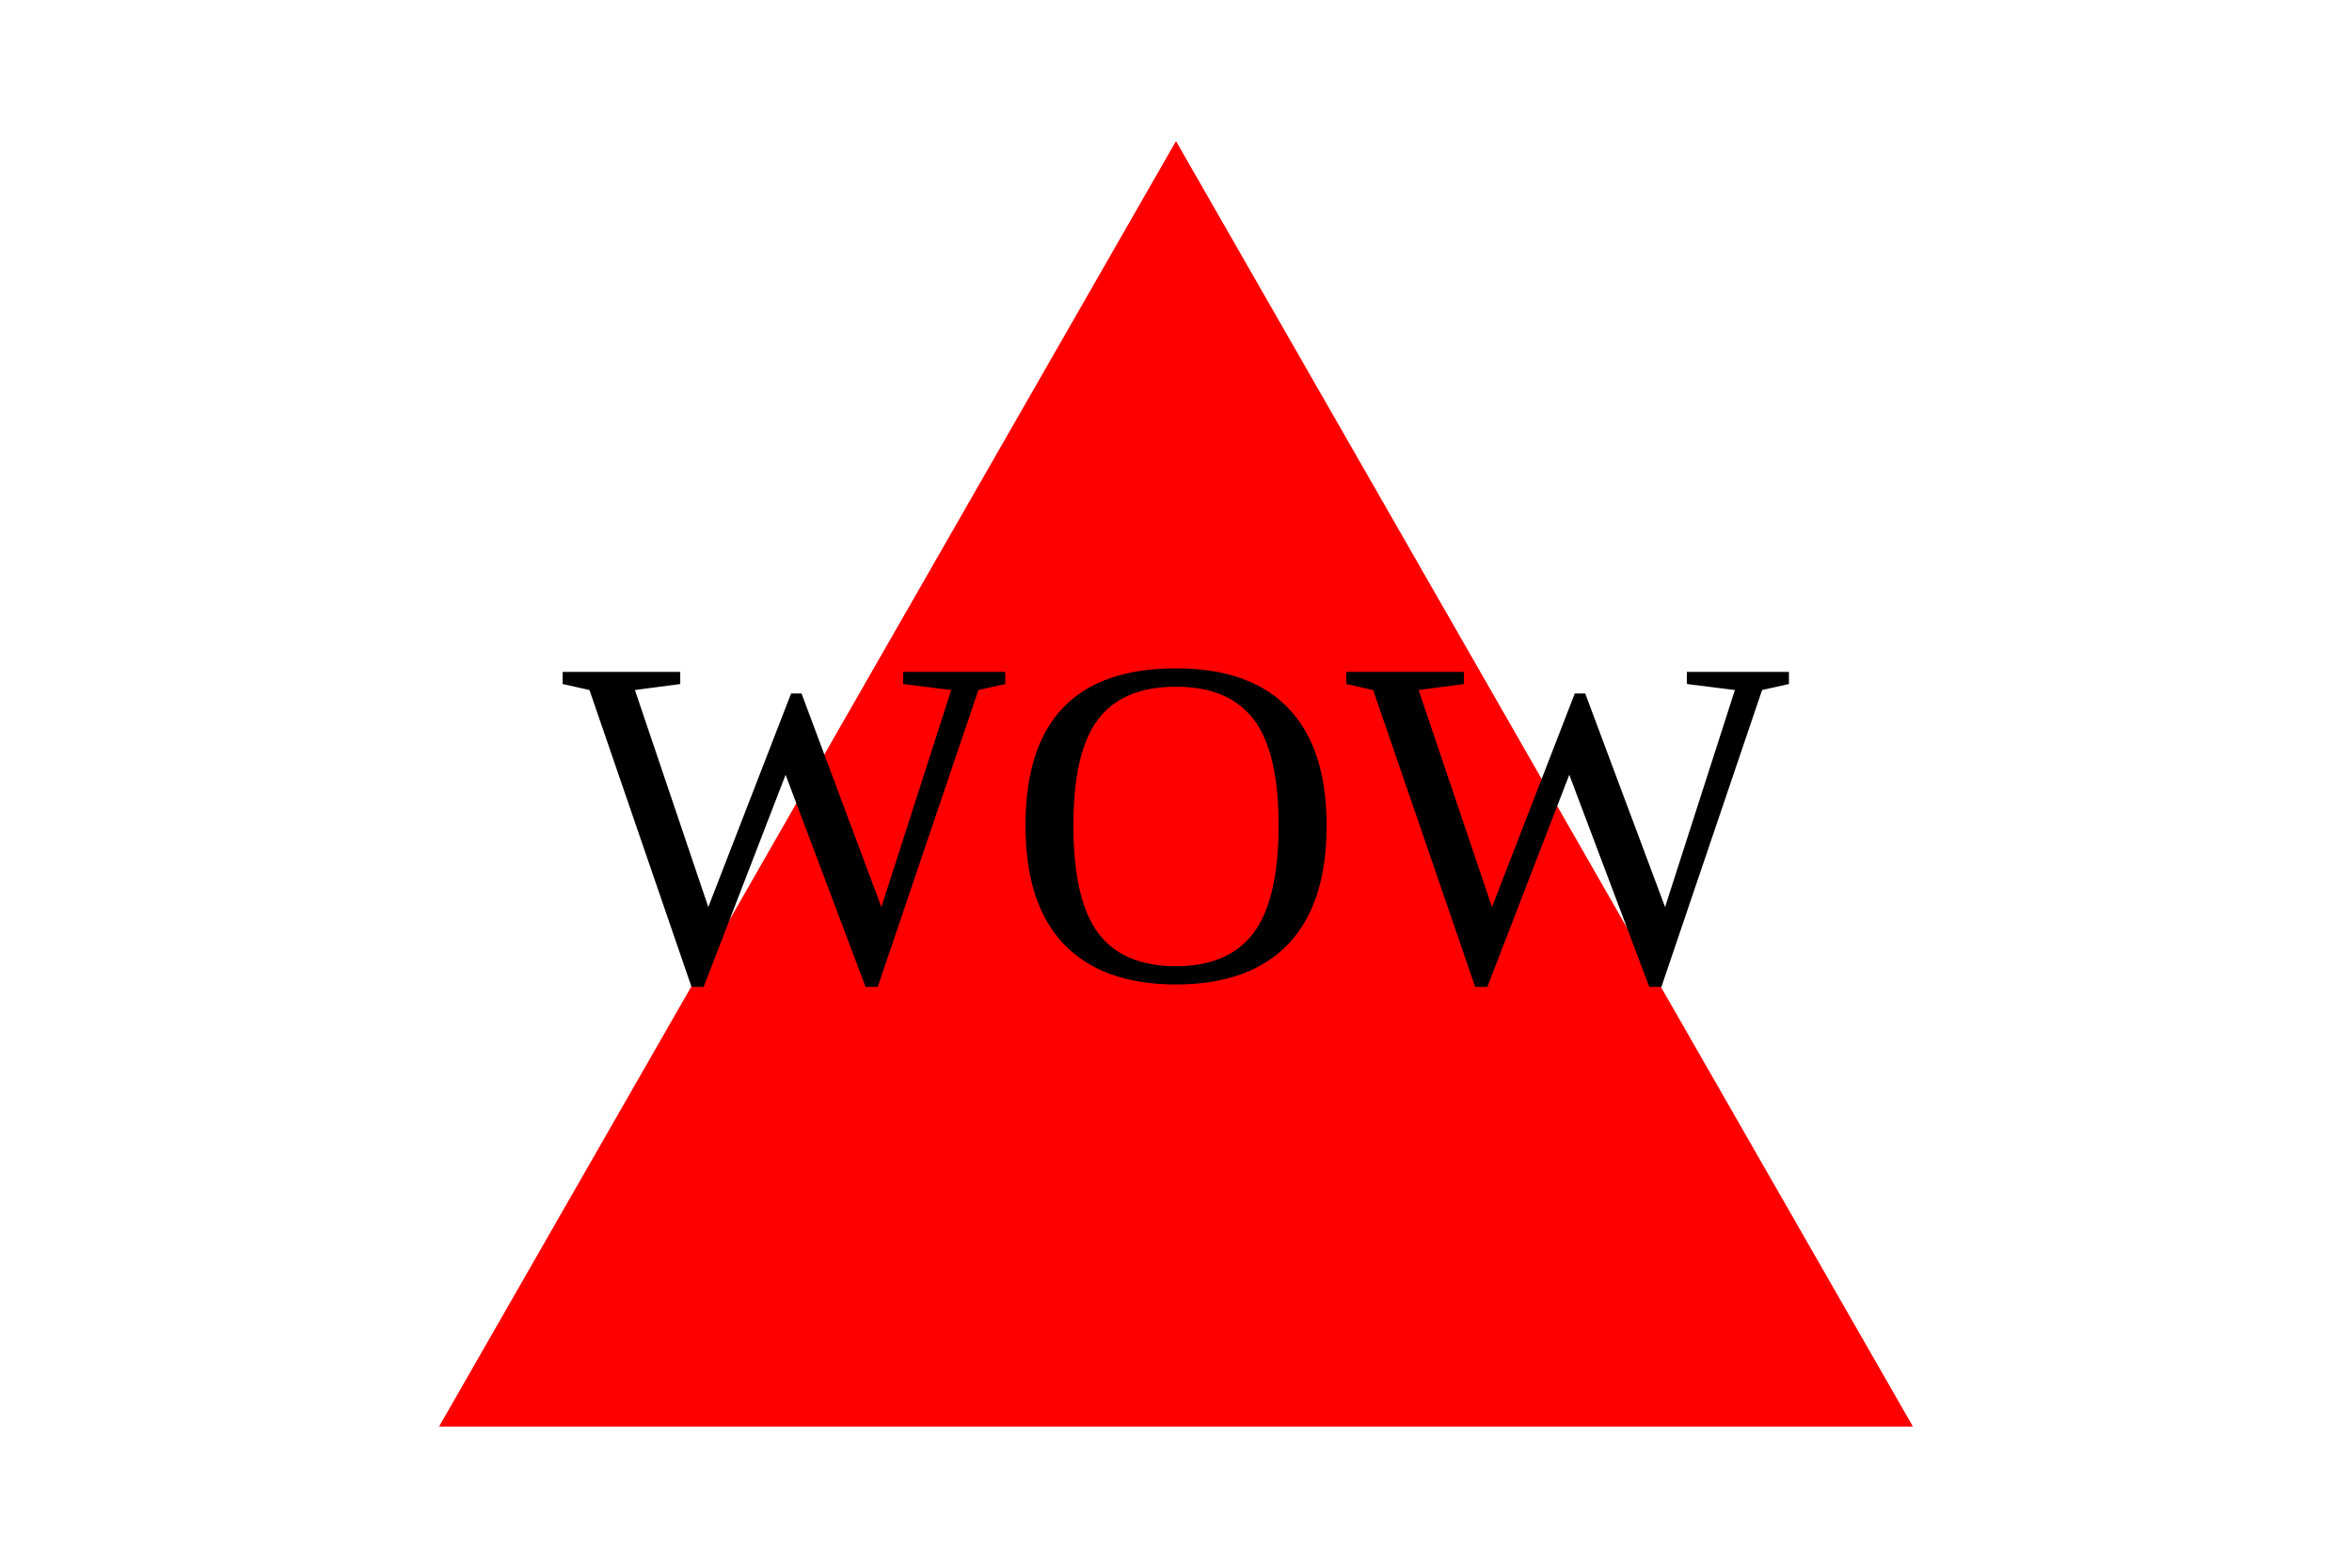
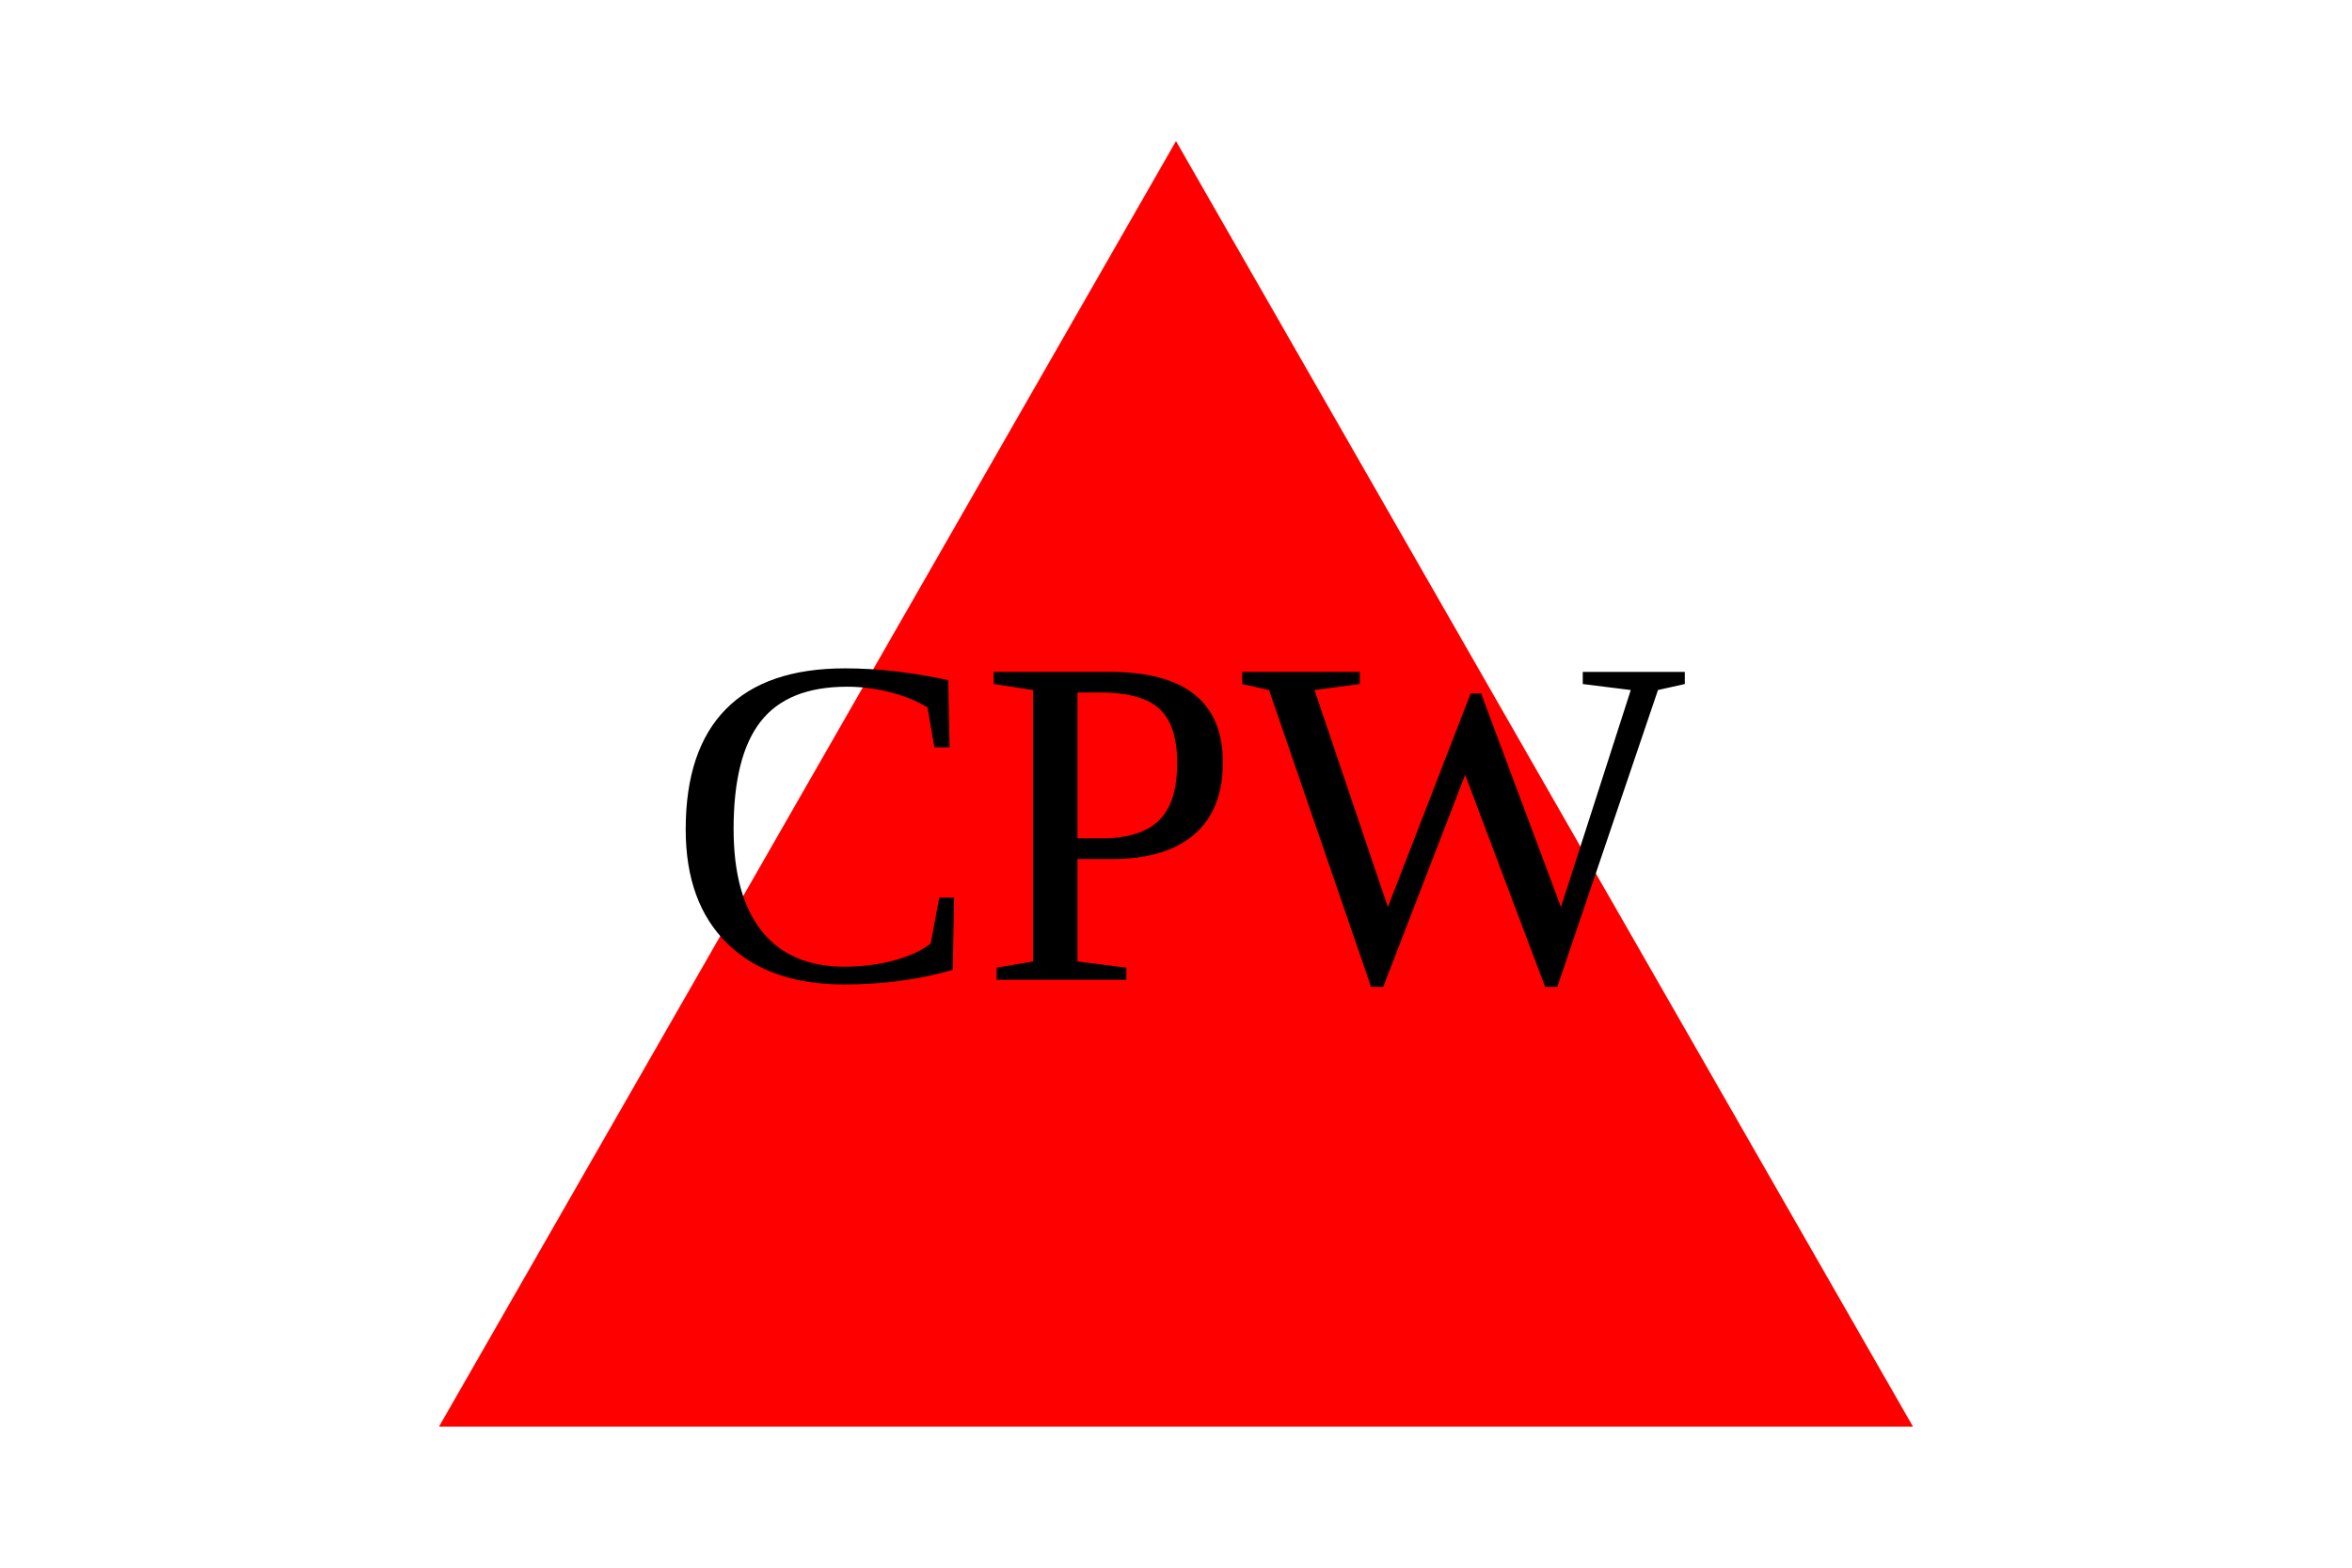
<svg xmlns="http://www.w3.org/2000/svg" version="1.1" width="300" height="200">
  <polygon points="150, 18 244, 182 56, 182" fill="red" />
-   <text x="150" y="125" font-size="60" text-anchor="middle" fill="black">WOW</text>
+   <text x="150" y="125" font-size="60" text-anchor="middle" fill="black">CPW</text>
</svg>
